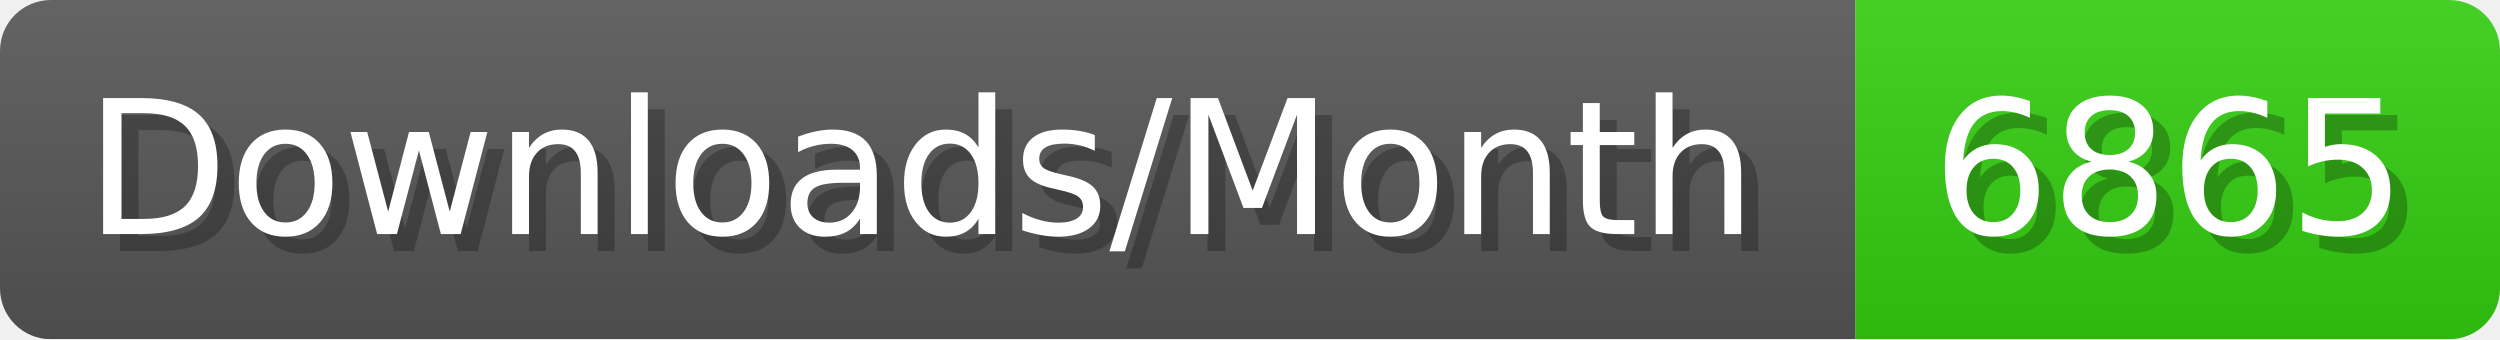
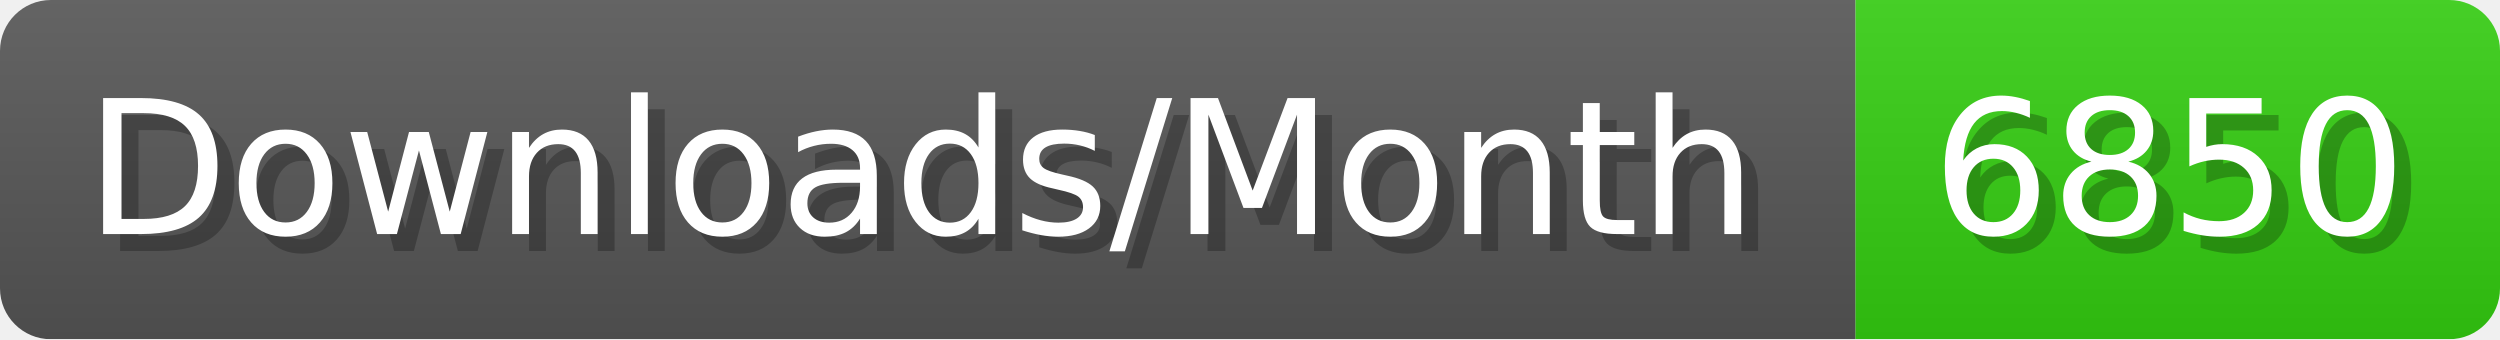
- <svg xmlns="http://www.w3.org/2000/svg" width="147.4" height="20" viewBox="0 0 1474 200" role="img" aria-label="Downloads/Month: 6865">
+ <svg xmlns="http://www.w3.org/2000/svg" width="147.4" height="20" viewBox="0 0 1474 200" role="img" aria-label="Downloads/Month: 6850">
  <linearGradient id="YlXUI" x2="0" y2="100%">
    <stop offset="0" stop-opacity=".1" stop-color="#EEE" />
    <stop offset="1" stop-opacity=".1" />
  </linearGradient>
  <mask id="JHhop">
    <rect width="1474" height="200" rx="30" fill="#FFF" />
  </mask>
  <g mask="url(#JHhop)">
    <rect width="1094" height="200" fill="#555" />
    <rect width="380" height="200" fill="#3C1" x="1094" />
    <rect width="1474" height="200" fill="url(#YlXUI)" />
  </g>
  <g aria-hidden="true" fill="#fff" text-anchor="start" font-family="Verdana,DejaVu Sans,sans-serif" font-size="110">
    <text x="60" y="148" textLength="994" fill="#000" opacity="0.25">Downloads/Month</text>
    <text x="50" y="138" textLength="994">Downloads/Month</text>
-     <text x="1149" y="148" textLength="280" fill="#000" opacity="0.25">6865</text>
-     <text x="1139" y="138" textLength="280">6865</text>
+     <text x="1149" y="148" textLength="280" fill="#000" opacity="0.25">6850</text>
+     <text x="1139" y="138" textLength="280">6850</text>
  </g>
</svg>
